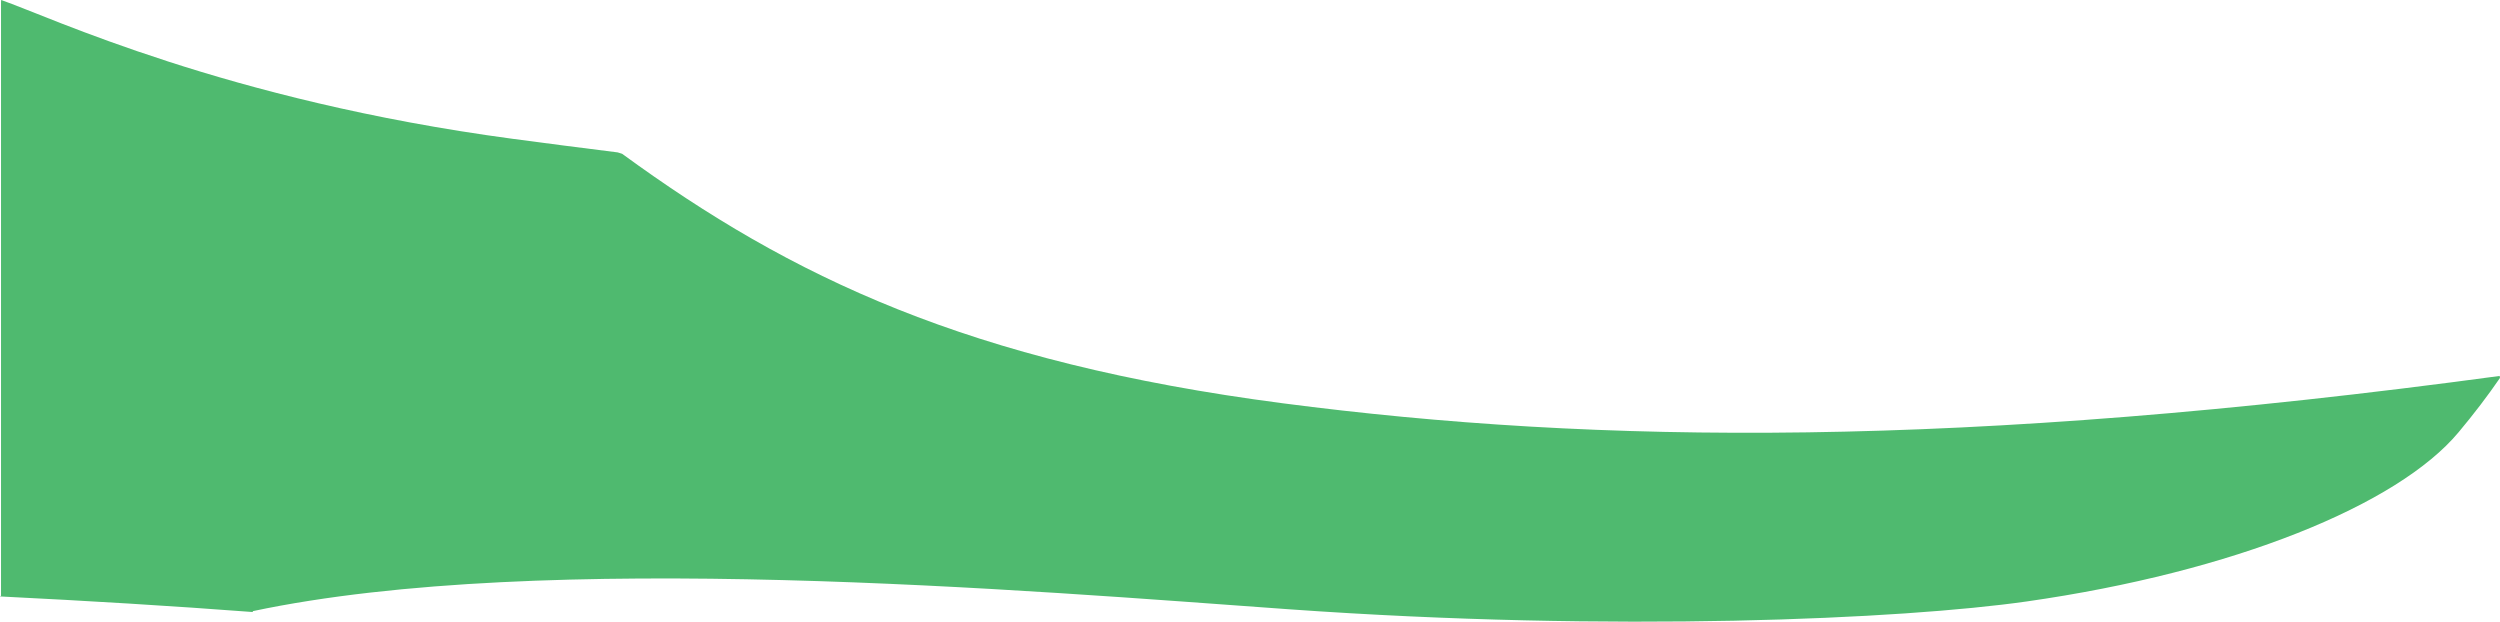
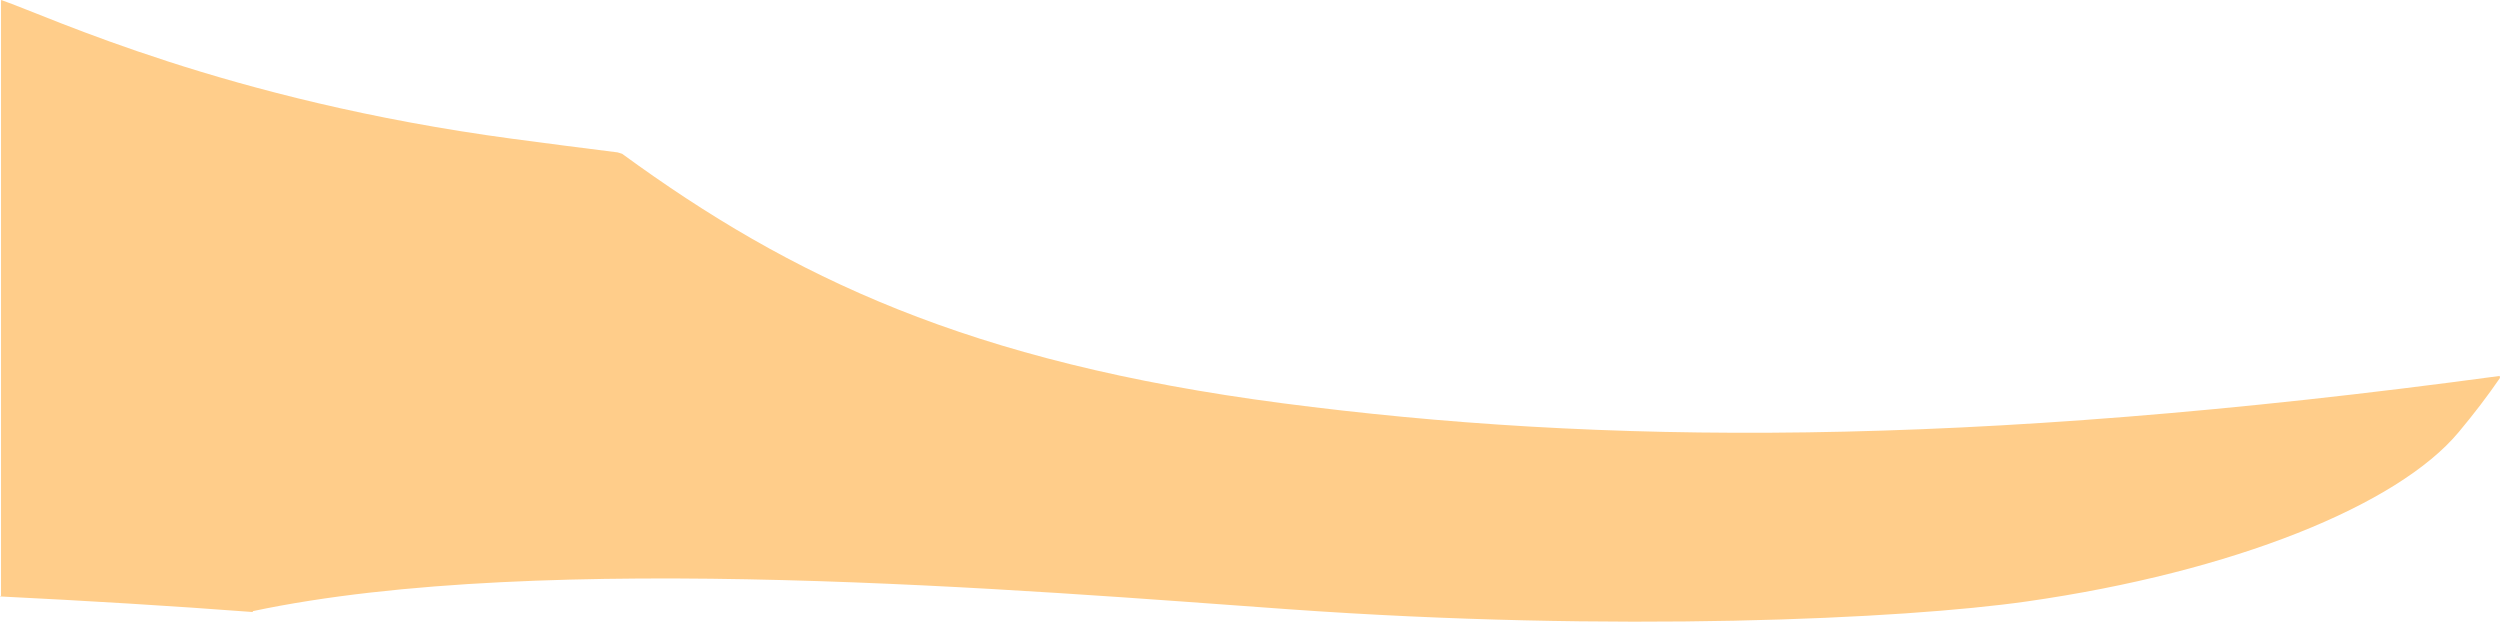
<svg xmlns="http://www.w3.org/2000/svg" version="1.1" id="Layer_1" x="0px" y="0px" width="34.287px" height="8.525px" viewBox="0 0 34.287 8.525" style="enable-background:new 0 0 34.287 8.525;" xml:space="preserve">
-   <path style="fill:#4FBA6F;" d="M0,8.18C1.204,8.24,2.362,8.31,3.468,8.394L3.466,8.382c3.995-0.847,10.647-0.281,14.211-0.026  c4.478,0.319,8.424,0.135,10.118-0.107c2.842-0.406,5.092-1.322,5.925-2.322c0.209-0.25,0.396-0.495,0.567-0.744l-0.005-0.027  c-7.375,1-12.375,0.938-16.688,0.375s-6.75-1.734-9.062-3.422L8.471,2.09C7.968,2.027,7.486,1.965,7.032,1.904  C3.09,1.375,0.698,0.236,0.016,0L0.014,0.029V8.17L0,8.18z" />
+   <path style="fill:#FFCD8A;" d="M0,8.18C1.204,8.24,2.362,8.31,3.468,8.394L3.466,8.382c3.995-0.847,10.647-0.281,14.211-0.026  c4.478,0.319,8.424,0.135,10.118-0.107c2.842-0.406,5.092-1.322,5.925-2.322c0.209-0.25,0.396-0.495,0.567-0.744l-0.005-0.027  c-7.375,1-12.375,0.938-16.688,0.375s-6.75-1.734-9.062-3.422L8.471,2.09C7.968,2.027,7.486,1.965,7.032,1.904  C3.09,1.375,0.698,0.236,0.016,0L0.014,0.029V8.17L0,8.18z" />
</svg>
